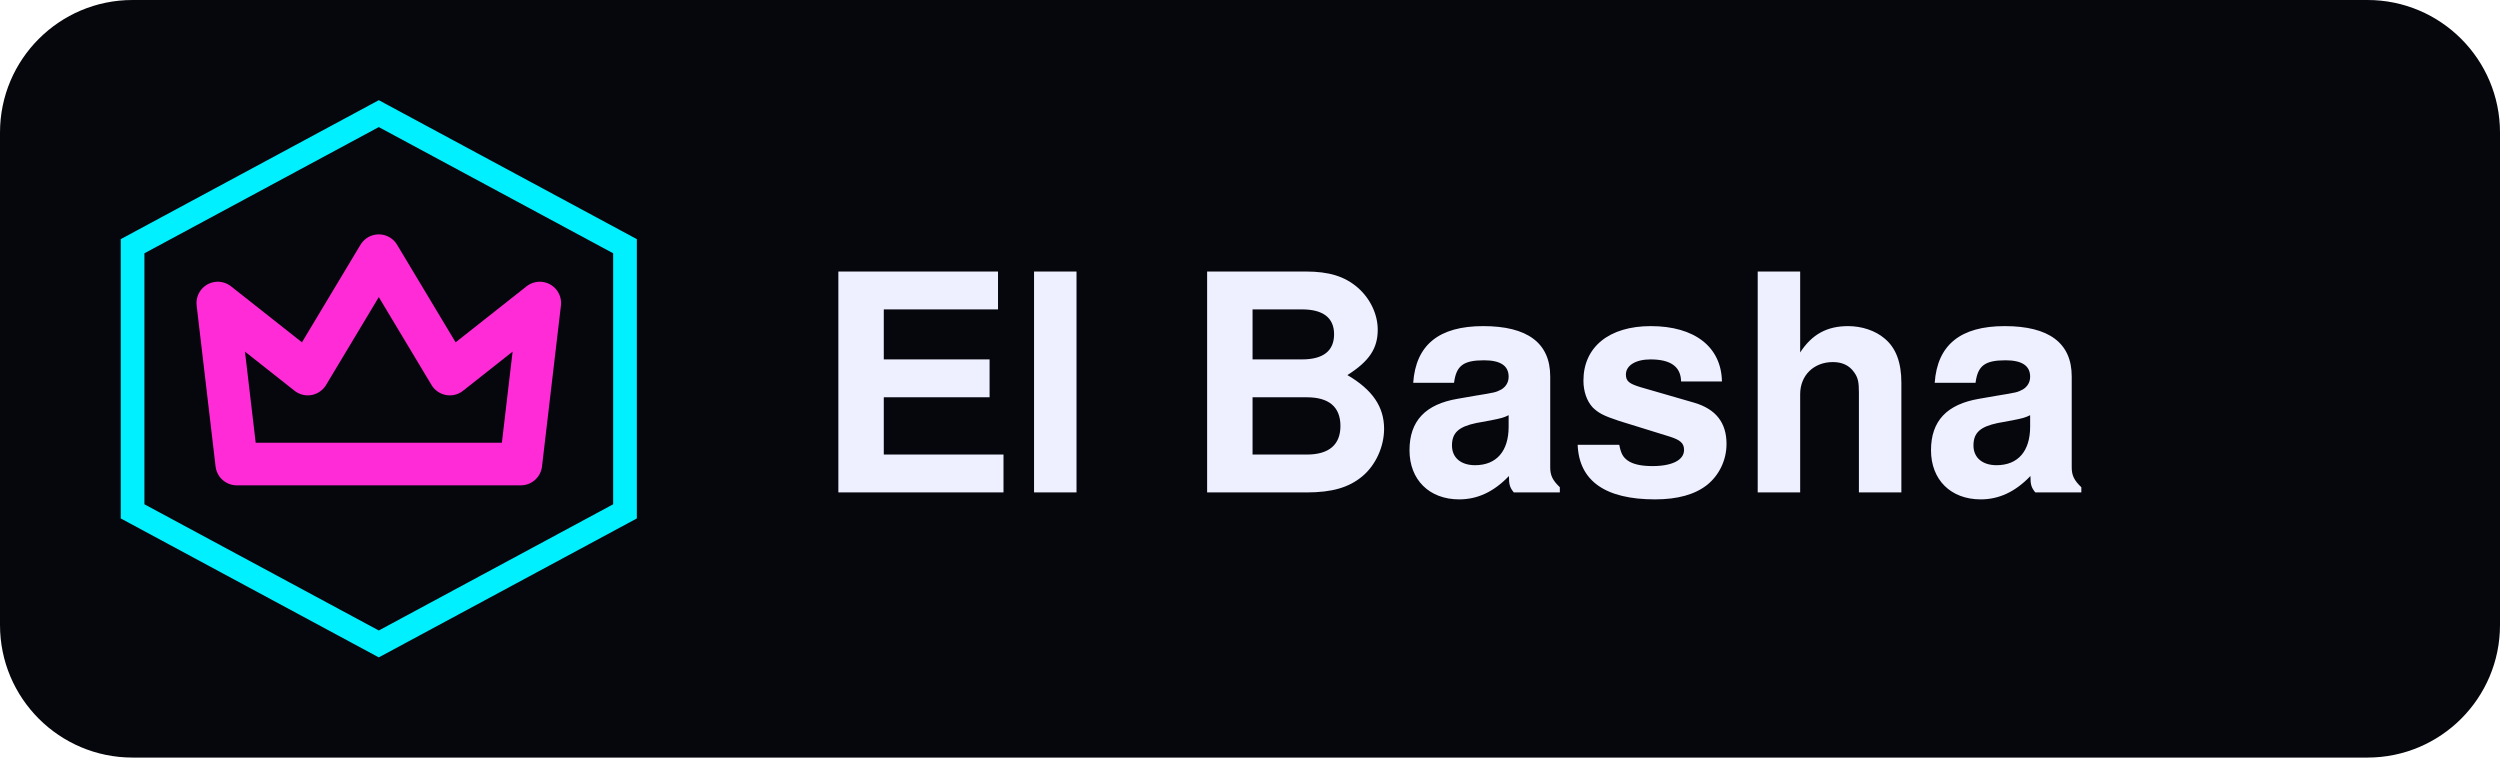
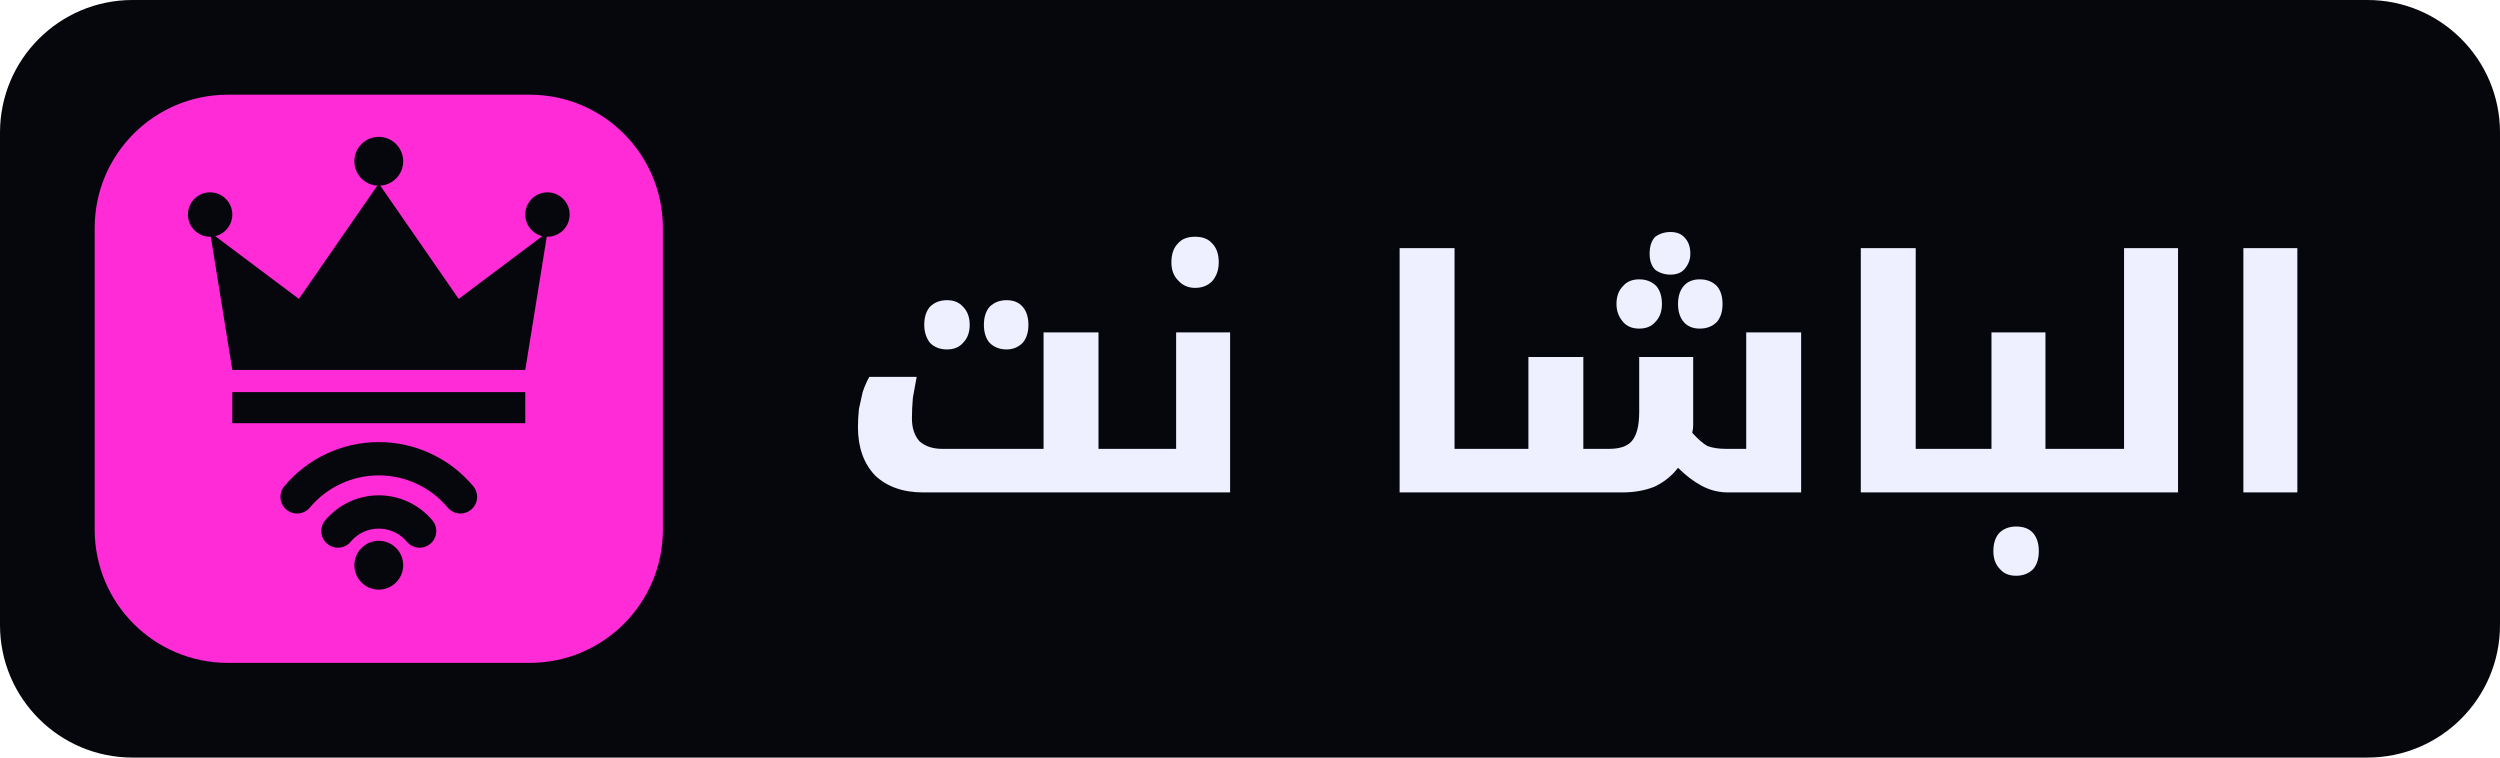
<svg xmlns="http://www.w3.org/2000/svg" viewBox="0 0 264 80" role="img" aria-label="الباشا نت - El Basha Net">
  <rect width="264" height="80" rx="14" fill="#06070d" />
-   <g transform="translate(8 8)">
-     <polygon points="32,4 58,18 58,46 32,60 6,46 6,18" fill="#06070d" stroke="#00f0ff" stroke-width="2.5" />
-     <path d="M17 41l-2-17 9.5 7.5L32 19l7.5 12.5L49 24l-2 17z" fill="none" stroke="#ff2bd6" stroke-width="4.5" stroke-linecap="round" stroke-linejoin="round" />
+   <g transform="translate(10 10) scale(.46875)">
+     <rect width="128" height="128" rx="30" fill="#ff2bd6" />
+     <path d="M31 62L26 31 46 46 64 20 82 46 102 31 97 62Z" fill="#06070d" />
+     <path d="M31 67H97V74H31Z" fill="#06070d" />
+     <g fill="#06070d">
+       <circle cx="26" cy="27" r="5" />
+       <circle cx="64" cy="15" r="5.5" />
+       <circle cx="102" cy="27" r="5" />
+       <circle cx="64" cy="106" r="5.5" />
+     </g>
+     <path d="M45.6 90.6A24 24 0 0 1 82.4 90.6M54.8 98.3A12 12 0 0 1 73.2 98.3" fill="none" stroke="#06070d" stroke-width="7.5" stroke-linecap="round" />
  </g>
-   <text x="86" y="52" font-family="Helvetica,Arial,sans-serif" font-size="32" font-weight="800" fill="#eef0ff">El Basha</text>
+   <path d="M100 36.9Q98.9 36.9 98.2 36.2Q97.6 35.4 97.6 34.3Q97.6 33.1 98.2 32.4Q98.9 31.7 100 31.7Q101.1 31.7 101.7 32.4Q102.4 33.1 102.4 34.3Q102.4 35.5 101.7 36.2Q101.1 36.9 100 36.9ZM106.3 36.9Q105.2 36.9 104.5 36.2Q103.9 35.5 103.9 34.3Q103.9 33.1 104.5 32.4Q105.2 31.7 106.3 31.7Q107.4 31.7 108 32.4Q108.6 33.1 108.6 34.3Q108.6 35.5 108 36.2Q107.3 36.9 106.3 36.9ZM97.5 52Q94.3 52 92.4 50.2Q90.6 48.3 90.6 45.1Q90.6 44.2 90.7 43.2Q90.9 42.3 91.1 41.4Q91.4 40.5 91.8 39.8H96.8Q96.6 40.9 96.4 42Q96.3 43.1 96.3 44.2Q96.3 45.7 97.1 46.6Q98 47.4 99.5 47.4H110.2V35.1H116V47.4H120.4Q120.5 47.4 120.5 47.6V51.8Q120.5 52 120.4 52ZM126.2 30.4Q125.1 30.4 124.4 29.6Q123.7 28.9 123.7 27.7Q123.7 26.4 124.4 25.7Q125 25 126.2 25Q127.4 25 128 25.7Q128.7 26.4 128.7 27.7Q128.7 28.9 128 29.7Q127.3 30.4 126.2 30.4ZM120 52Q119.9 52 119.9 51.8V47.6Q119.9 47.4 120 47.4H124.2V35.1H129.9V52ZM157.7 47.4Q157.9 47.4 157.9 47.6V51.8Q157.9 52 157.7 52H147.8V26.2H153.6V47.4ZM176.4 29Q175.5 29 174.8 28.5Q174.2 27.9 174.2 26.8Q174.2 25.6 174.8 25Q175.5 24.5 176.4 24.5Q177.4 24.5 177.9 25.1Q178.5 25.7 178.5 26.8Q178.5 27.7 177.9 28.4Q177.4 29 176.4 29ZM173.1 34.7Q172 34.7 171.4 34Q170.7 33.2 170.7 32.1Q170.7 30.9 171.4 30.2Q172 29.5 173.1 29.5Q174.2 29.5 174.9 30.2Q175.5 30.9 175.5 32.1Q175.5 33.3 174.8 34Q174.2 34.7 173.1 34.7ZM179.5 34.7Q178.4 34.7 177.8 34Q177.2 33.3 177.2 32.1Q177.2 30.9 177.8 30.2Q178.4 29.5 179.5 29.5Q180.6 29.5 181.3 30.2Q181.9 30.9 181.9 32.1Q181.9 33.3 181.3 34Q180.6 34.7 179.5 34.7ZM182.5 52Q181 52 179.7 51.3Q178.4 50.6 177.2 49.4Q176.2 50.7 174.7 51.4Q173.2 52 171.3 52H157.4Q157.2 52 157.2 51.8V47.6Q157.2 47.4 157.4 47.4H161.4V37.7H167.2V47.4H169.9Q171.6 47.4 172.3 46.6Q173.1 45.7 173.1 43.5V37.7H178.8V44Q178.8 44.4 178.8 44.9Q178.8 45.3 178.7 45.7Q179.6 46.7 180.3 47.1Q181.1 47.4 182.3 47.4H184.4V35.1H190.2V52ZM206.5 47.4Q206.6 47.4 206.6 47.6V51.8Q206.6 52 206.4 52H196.5V26.2H202.3V47.4ZM212.9 60.8Q211.8 60.8 211.2 60.1Q210.5 59.4 210.5 58.2Q210.5 57 211.1 56.3Q211.8 55.6 212.9 55.6Q214.1 55.6 214.7 56.3Q215.3 57 215.3 58.2Q215.3 59.4 214.7 60.1Q214 60.8 212.9 60.8ZM206.1 52Q205.9 52 205.9 51.8V47.6Q205.9 47.4 206.1 47.4H210.3V35.1H216V47.4H220.4Q220.6 47.4 220.6 47.6V51.8Q220.6 52 220.4 52ZM220.1 52Q220 52 220 51.8V47.6Q220 47.4 220.1 47.4H224.3V26.2H230V52ZM236.9 26.2H242.6V52H236.9Z" fill="#eef0ff" />
</svg>
